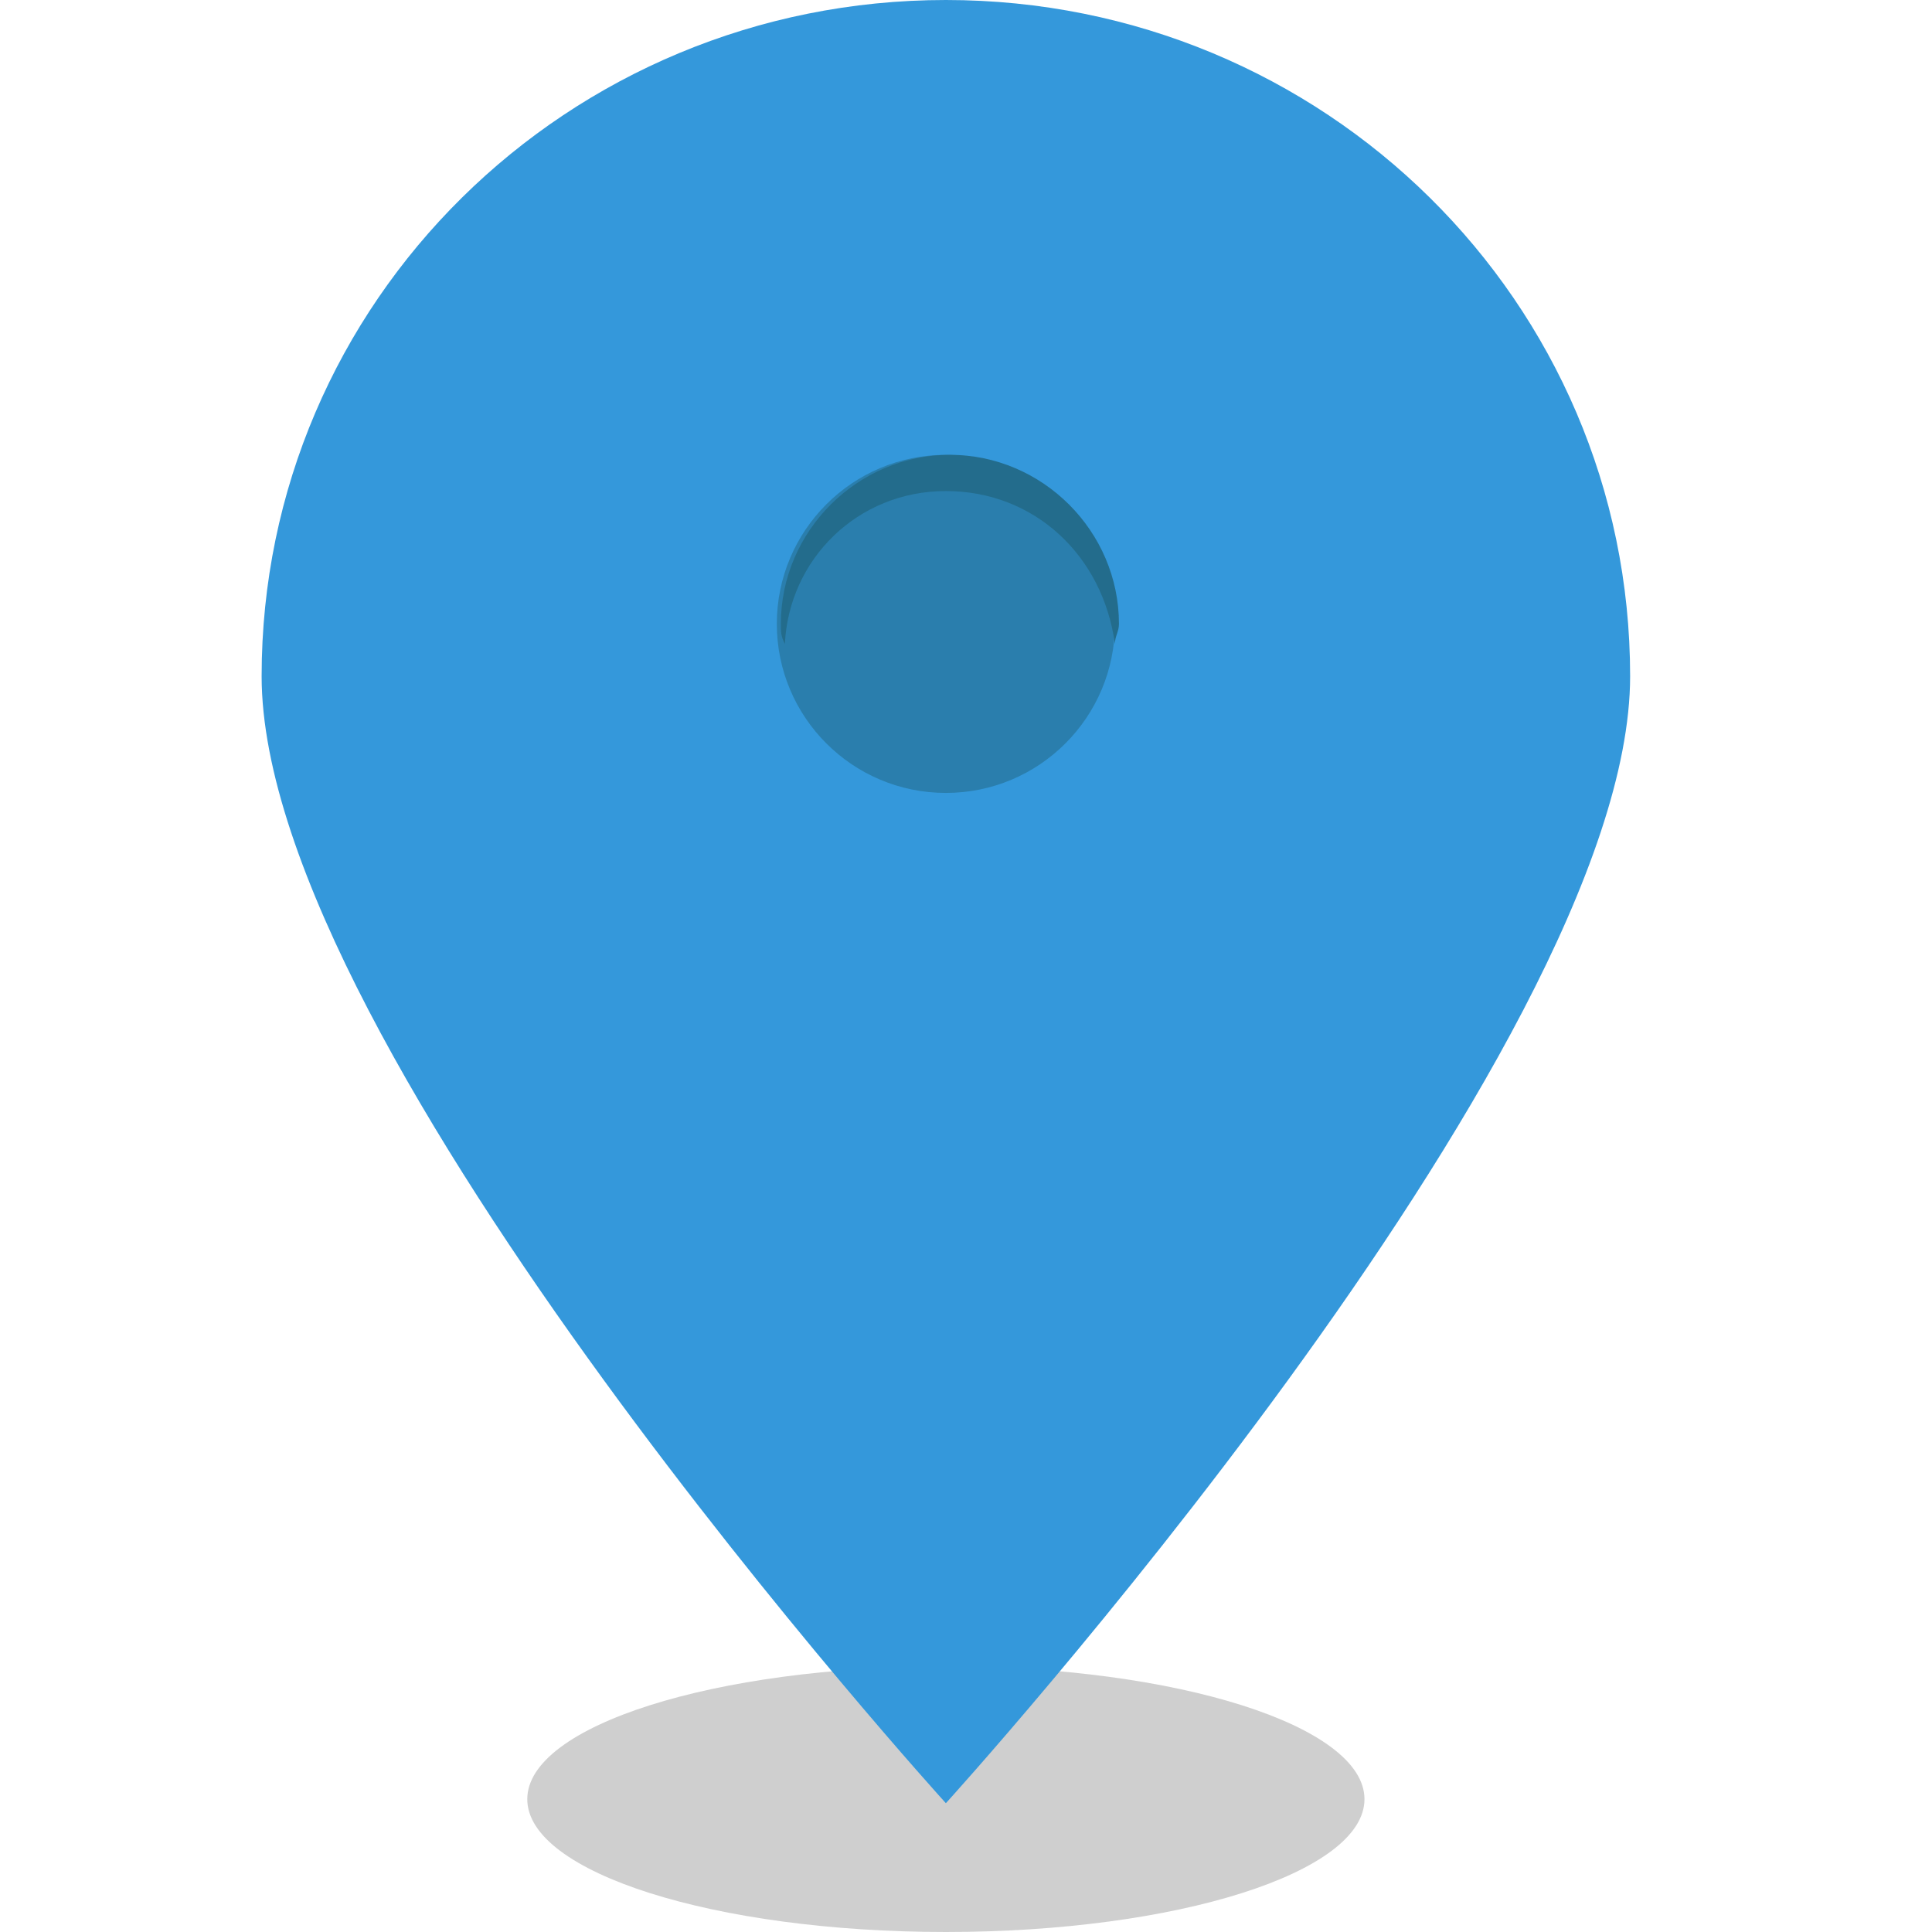
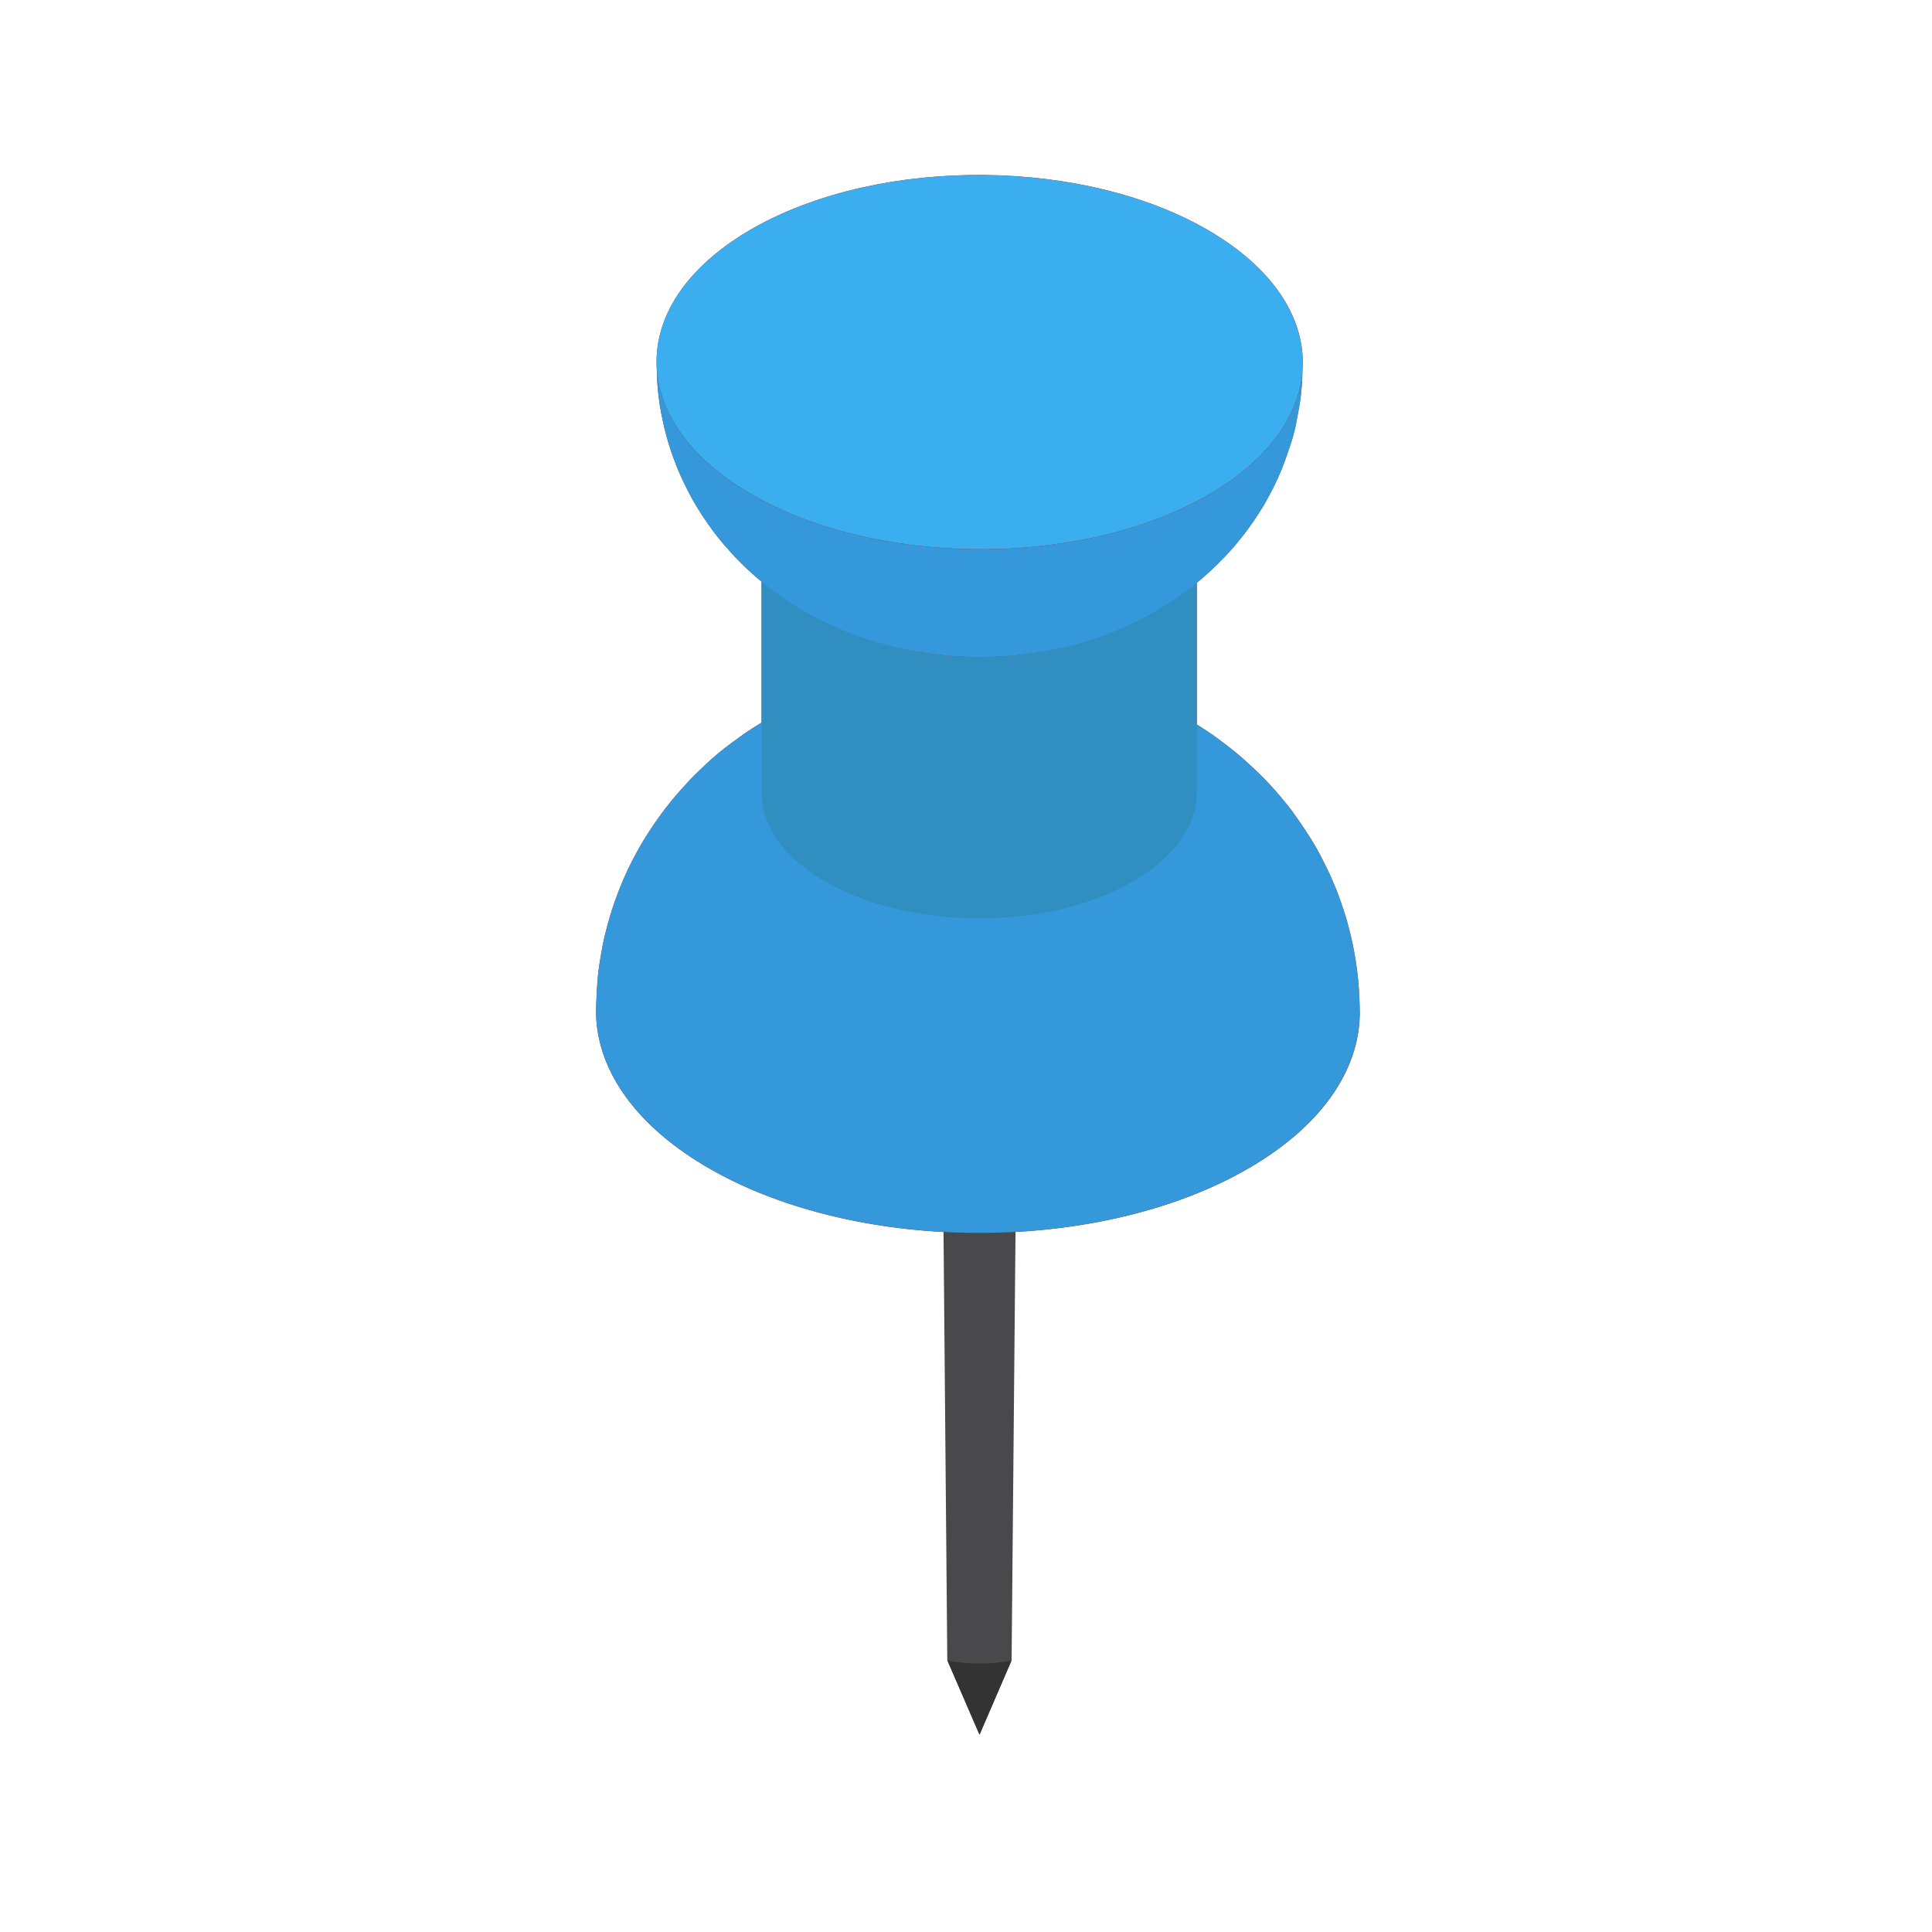
<svg xmlns="http://www.w3.org/2000/svg" version="1.1" id="Layer_1" x="0px" y="0px" width="48px" height="48px" viewBox="0 0 48 48" enable-background="new 0 0 48 48" xml:space="preserve">
-   <ellipse opacity="0.19" enable-background="new    " cx="23.5" cy="44.7" rx="10.4" ry="3.3" />
-   <path fill="#3498DB" d="M23.5,0c-9.4,0-17,7.5-17,16.8s17,28,17,28s17-18.7,17-28S32.9,0,23.5,0z" />
-   <circle fill="#2A7EAD" cx="23.5" cy="15.5" r="4.2" />
-   <path fill="#236C8C" d="M23.5,12.2c2.2,0,3.9,1.6,4.2,3.8c0-0.2,0.1-0.3,0.1-0.5c0-2.3-1.899-4.2-4.2-4.2c-2.301,0-4.2,1.9-4.2,4.2  c0,0.2,0,0.3,0.1,0.5C19.6,13.9,21.3,12.2,23.5,12.2z" />
+   <path fill="#AD2201" d="M33.703,24.014c-0.02-0.146-0.084-0.592-0.234-1.119c-0.053-0.188-0.137-0.438-0.203-0.621  c-0.051-0.141-0.127-0.325-0.188-0.461c-0.082-0.187-0.203-0.43-0.299-0.609c-0.07-0.133-0.172-0.305-0.252-0.43  c-0.117-0.185-0.281-0.424-0.41-0.601c-0.09-0.122-0.215-0.278-0.313-0.392c-0.355-0.415-0.561-0.609-0.936-0.945  c-0.156-0.141-0.539-0.445-0.863-0.662c-0.1-0.066-0.188-0.124-0.271-0.176v-3.521c0.006-0.004,0.012-0.01,0.02-0.015  c0.09-0.078,0.213-0.179,0.301-0.261c0.119-0.112,0.275-0.266,0.389-0.385c0.104-0.108,0.465-0.5,0.785-0.996  c0.078-0.121,0.182-0.282,0.248-0.409c0.053-0.101,0.127-0.231,0.176-0.333c0.061-0.125,0.139-0.292,0.189-0.421  c0.084-0.209,0.182-0.494,0.25-0.708c0.041-0.131,0.086-0.307,0.111-0.439c0.043-0.217,0.098-0.508,0.121-0.728  c0.02-0.179,0.031-0.404,0.037-0.603c0-0.006,0-0.012,0.002-0.018c0-0.018,0.002-0.037,0.002-0.055c0-0.02,0-0.039,0.002-0.059  c0-0.01,0-0.02,0-0.029c0,0.006,0,0.015,0,0.021c0.014-1.177-0.742-2.359-2.271-3.273c-3.09-1.848-8.172-1.898-11.352-0.115  C17.117,6.566,16.305,7.782,16.313,9c0-0.008,0-0.018,0-0.025c0,0.01,0,0.019,0,0.027c0,0.018,0,0.036,0,0.055  c0,0.014,0.002,0.028,0.002,0.043c0-0.009,0-0.017,0-0.024c0,0.013,0,0.024,0,0.038c0-0.004,0-0.008,0-0.012  c0.004,0.166,0.012,0.354,0.023,0.504c0.008,0.113,0.029,0.264,0.043,0.377c0.008,0.06,0.053,0.383,0.168,0.813  c0.109,0.421,0.252,0.767,0.299,0.878c0.166,0.403,0.379,0.771,0.381,0.776c0.057,0.099,0.135,0.229,0.197,0.325  c0.086,0.131,0.205,0.304,0.299,0.428c0.07,0.093,0.164,0.215,0.24,0.303c0.115,0.133,0.271,0.309,0.395,0.432  c0.193,0.197,0.381,0.365,0.561,0.514v3.502c-0.115,0.07-0.23,0.145-0.328,0.208c-0.133,0.086-0.301,0.213-0.43,0.306  c-0.201,0.146-0.457,0.361-0.637,0.534c-0.111,0.106-0.262,0.245-0.367,0.356c-0.15,0.16-0.348,0.379-0.486,0.549  c-0.332,0.406-0.586,0.813-0.682,0.969c-0.578,0.959-0.811,1.789-0.896,2.102c-0.041,0.145-0.088,0.34-0.117,0.487  c-0.037,0.188-0.08,0.44-0.105,0.63c-0.039,0.303-0.055,0.711-0.064,1.016c-0.004,1.384,0.889,2.771,2.684,3.844  c3.652,2.184,9.658,2.244,13.416,0.136c1.91-1.071,2.871-2.497,2.875-3.927C33.779,24.948,33.777,24.551,33.703,24.014z" />
+   <path fill="#49494C" d="M25.289,24.154v-0.002l0,0c0-0.215-0.092-0.428-0.277-0.592c-0.371-0.328-0.979-0.328-1.35-0.002  c-0.186,0.164-0.277,0.379-0.277,0.594l0,0l0.15,17.097l0.801,1.851l0.797-1.851L25.289,24.154L25.289,24.154L25.289,24.154z" />
+   <path fill="#333333" d="M23.539,41.256l0.797,1.842l0.795-1.841C24.613,41.355,24.055,41.355,23.539,41.256z" />
+   <path fill="#3498DB" d="M33.703,24.014c-0.02-0.146-0.084-0.592-0.234-1.119c-0.053-0.188-0.137-0.438-0.203-0.621  c-0.051-0.141-0.127-0.325-0.188-0.461c-0.082-0.187-0.203-0.43-0.299-0.609c-0.07-0.133-0.172-0.305-0.252-0.43  c-0.117-0.185-0.281-0.424-0.41-0.601c-0.09-0.122-0.215-0.278-0.313-0.392c-0.355-0.415-0.561-0.609-0.936-0.945  c-0.156-0.141-0.539-0.445-0.863-0.662c-0.428-0.283-0.674-0.423-1.096-0.639c-0.379-0.192-0.881-0.391-1.053-0.448  c-0.676-0.228-0.809-0.267-1.5-0.411c-0.258-0.055-0.785-0.129-0.988-0.145c-0.146-0.012-0.34-0.033-0.486-0.038  c-0.146-0.004-0.34-0.015-0.484-0.017s-0.342,0.002-0.488,0.006s-0.348,0.014-0.494,0.029c-0.295,0.029-0.686,0.078-0.977,0.122  c-0.016,0.003-0.416,0.064-1.014,0.228c-0.439,0.121-0.873,0.283-1.061,0.359c-0.195,0.082-0.457,0.197-0.648,0.289  c-0.146,0.07-0.332,0.176-0.475,0.25c-0.197,0.114-0.459,0.274-0.65,0.4c-0.131,0.086-0.299,0.214-0.428,0.306  c-0.201,0.146-0.459,0.361-0.639,0.534c-0.109,0.105-0.26,0.245-0.365,0.357c-0.15,0.16-0.348,0.377-0.486,0.549  c-0.332,0.406-0.588,0.813-0.682,0.969c-0.58,0.959-0.811,1.789-0.898,2.102c-0.041,0.145-0.086,0.34-0.117,0.487  c-0.037,0.188-0.078,0.44-0.104,0.63c-0.041,0.303-0.055,0.711-0.064,1.016c-0.004,1.383,0.887,2.77,2.684,3.844  c3.652,2.184,9.658,2.244,13.416,0.136c1.908-1.071,2.869-2.497,2.873-3.927C33.779,24.948,33.777,24.551,33.703,24.014z" />
+   <path fill="#308EC1" d="M18.92,19.671v-6.496c-0.002,0.789,0.506,1.579,1.529,2.191c2.082,1.243,5.506,1.278,7.646,0.077  c1.09-0.611,1.637-1.424,1.639-2.238v6.496c-0.002,0.814-0.568,1.627-1.656,2.238c-2.141,1.201-5.563,1.166-7.645-0.078  C19.408,21.25,18.918,20.46,18.92,19.671z" />
+   <path fill="#3AAEEF" d="M18.744,5.652c3.18-1.783,8.262-1.731,11.352,0.115c3.09,1.849,3.018,4.793-0.16,6.575  c-3.18,1.784-8.262,1.733-11.354-0.114C15.492,10.381,15.564,7.438,18.744,5.652z" />
+   <path fill="#3498DB" d="M19.879,15.126c-0.398-0.242-0.934-0.597-1.521-1.188c-0.123-0.125-0.279-0.299-0.393-0.432  c-0.076-0.088-0.172-0.21-0.242-0.302c-0.094-0.125-0.211-0.298-0.297-0.429c-0.064-0.096-0.141-0.228-0.197-0.325  c-0.002-0.003-0.217-0.373-0.381-0.775c-0.047-0.112-0.189-0.458-0.301-0.879c-0.113-0.431-0.158-0.753-0.166-0.813  c-0.016-0.112-0.035-0.264-0.043-0.377c-0.014-0.188-0.023-0.44-0.025-0.629c-0.004,1.17,0.75,2.344,2.27,3.252  c3.092,1.847,8.174,1.897,11.354,0.114c1.615-0.907,2.428-2.112,2.432-3.323l0,0c-0.008,0.229-0.018,0.535-0.043,0.762  c-0.023,0.22-0.078,0.511-0.121,0.729c-0.025,0.133-0.07,0.311-0.111,0.439c-0.068,0.215-0.166,0.5-0.25,0.708  c-0.053,0.129-0.129,0.297-0.189,0.422c-0.049,0.101-0.123,0.231-0.176,0.333c-0.066,0.126-0.17,0.288-0.248,0.408  c-0.32,0.496-0.682,0.888-0.783,0.996c-0.113,0.119-0.271,0.272-0.391,0.386c-0.088,0.082-0.211,0.183-0.303,0.261  c-0.143,0.122-0.348,0.266-0.496,0.377c-0.186,0.135-0.445,0.285-0.641,0.399c-0.113,0.065-0.27,0.146-0.389,0.204  c-0.229,0.113-0.541,0.244-0.779,0.334c-0.188,0.072-0.439,0.15-0.633,0.207c-0.139,0.043-0.328,0.092-0.471,0.121  c-0.457,0.093-0.527,0.106-0.844,0.146c-0.777,0.1-1.586,0.096-2.363-0.007c-0.162-0.024-0.381-0.058-0.543-0.088  c-0.123-0.023-0.285-0.06-0.406-0.089c-0.137-0.033-0.318-0.084-0.453-0.125c-0.121-0.035-0.279-0.09-0.398-0.131  s-0.277-0.103-0.396-0.152c-0.146-0.063-0.34-0.152-0.484-0.221C20.275,15.355,20.047,15.229,19.879,15.126z" />
</svg>
